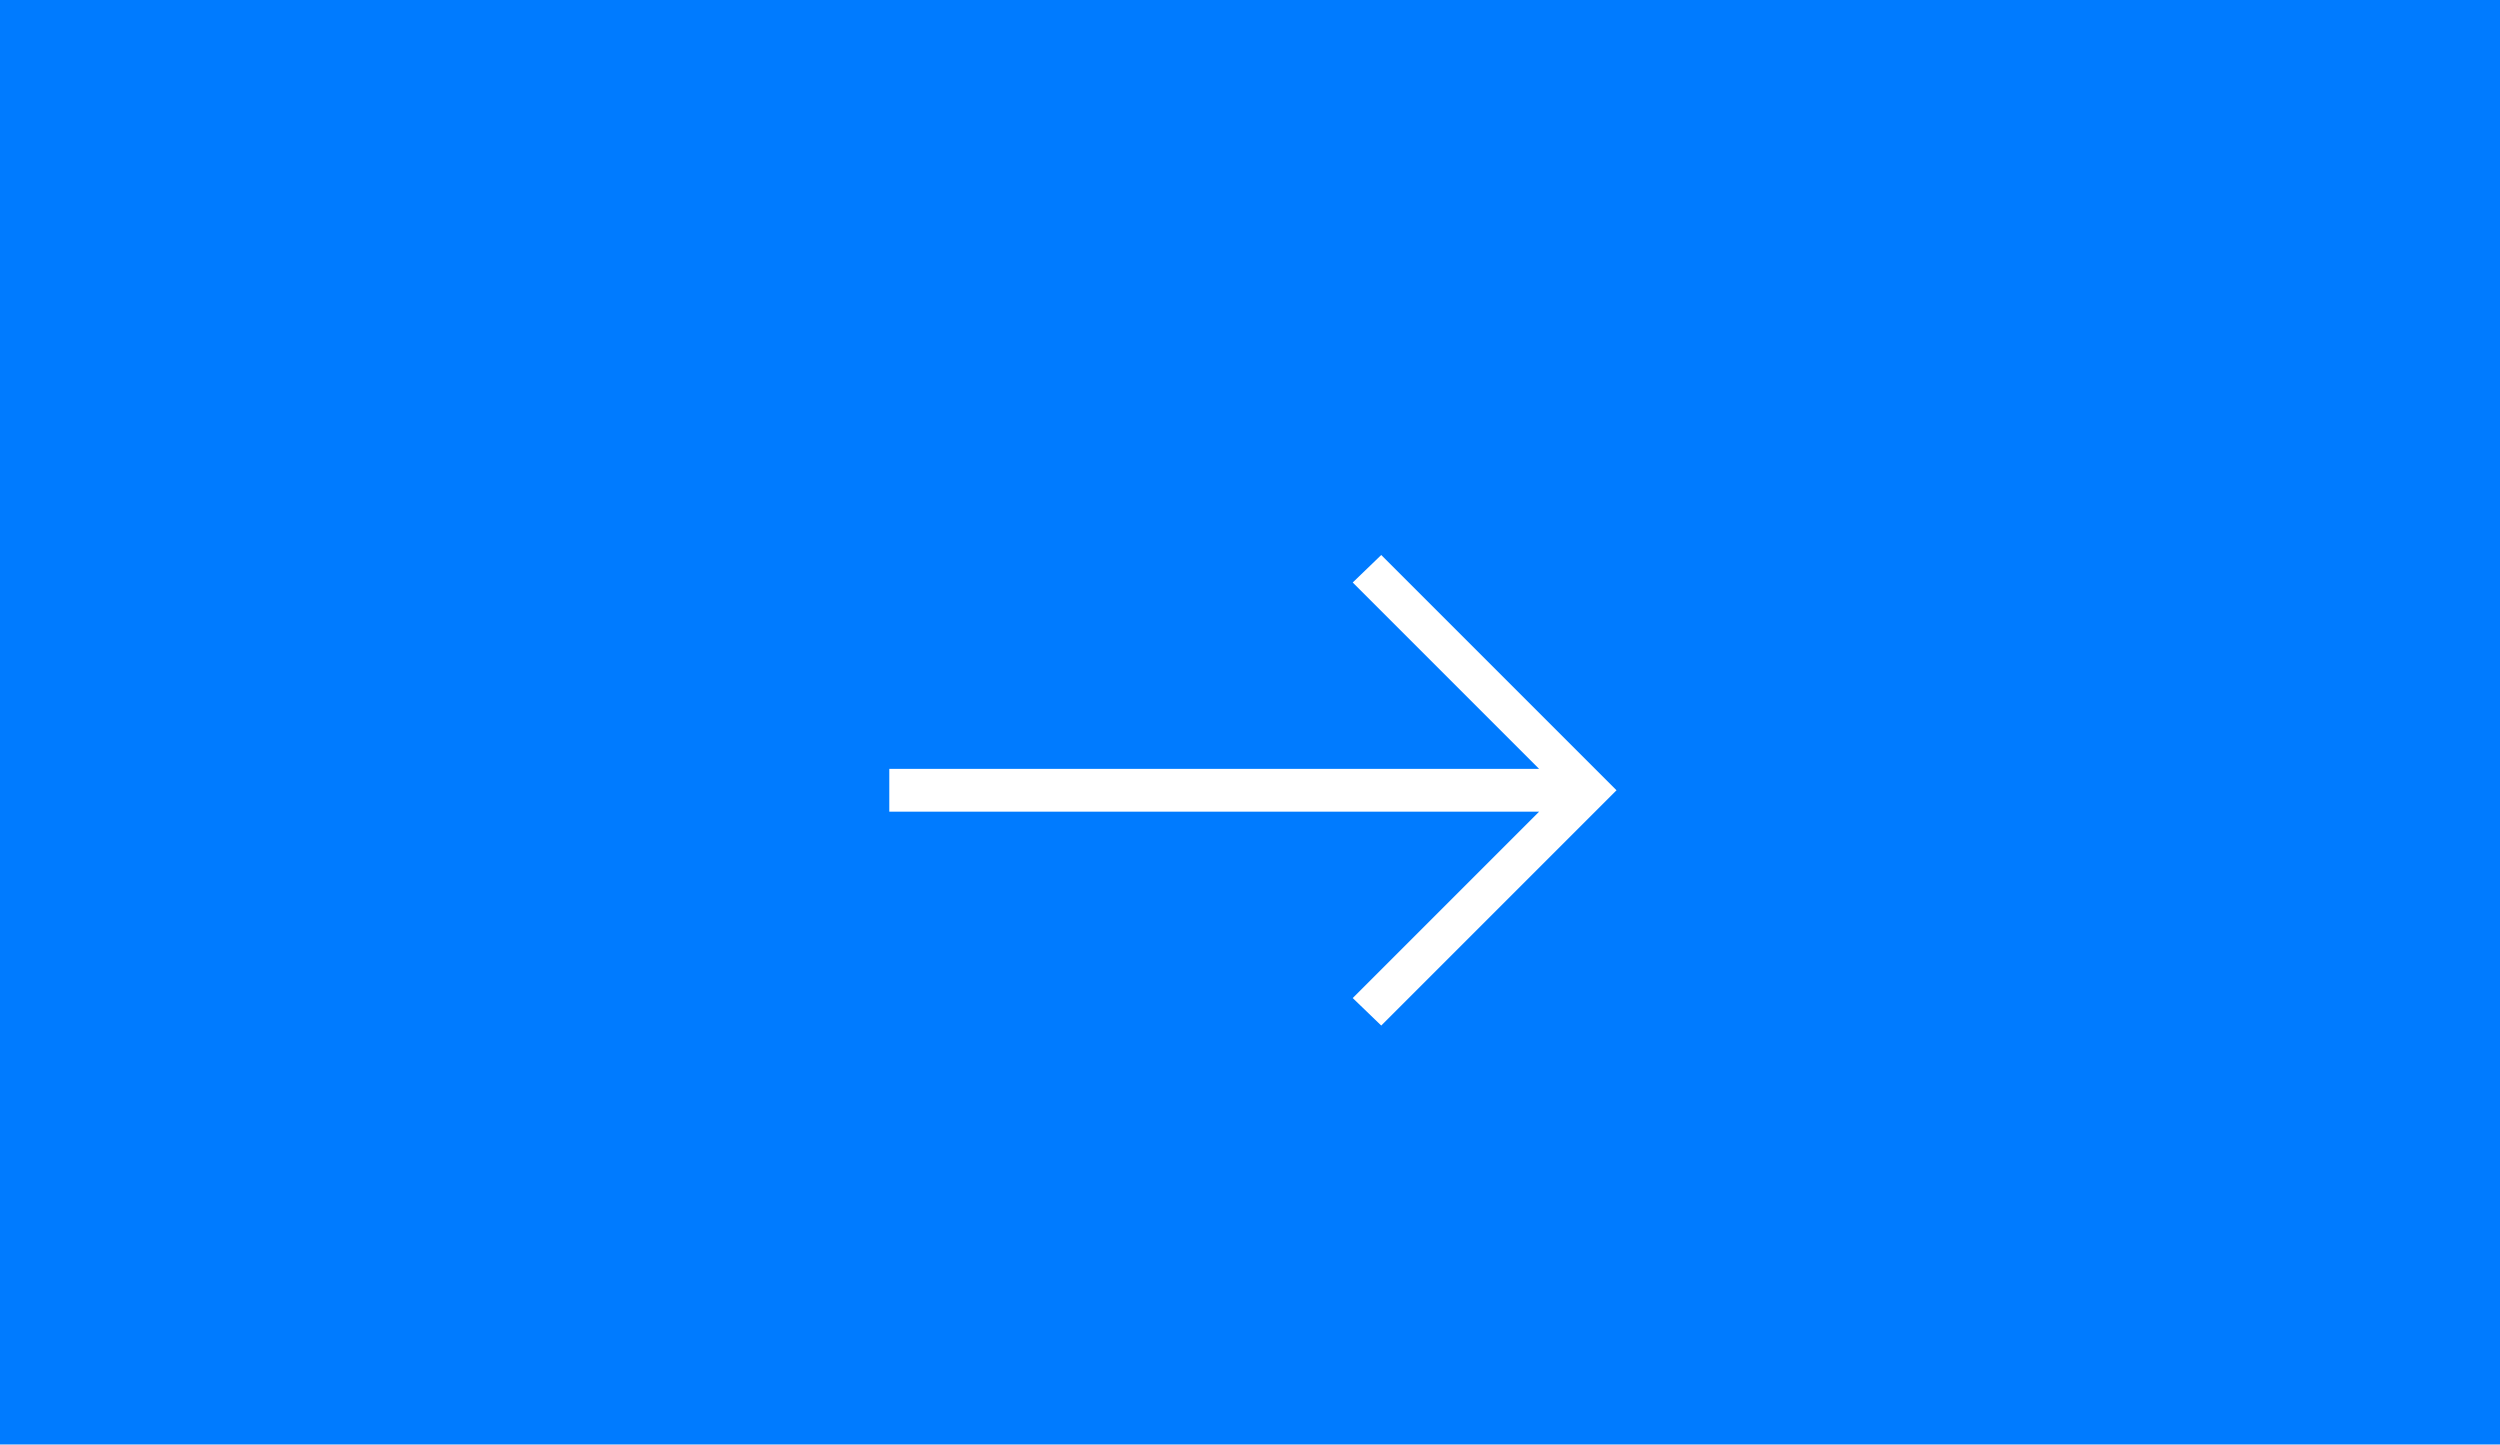
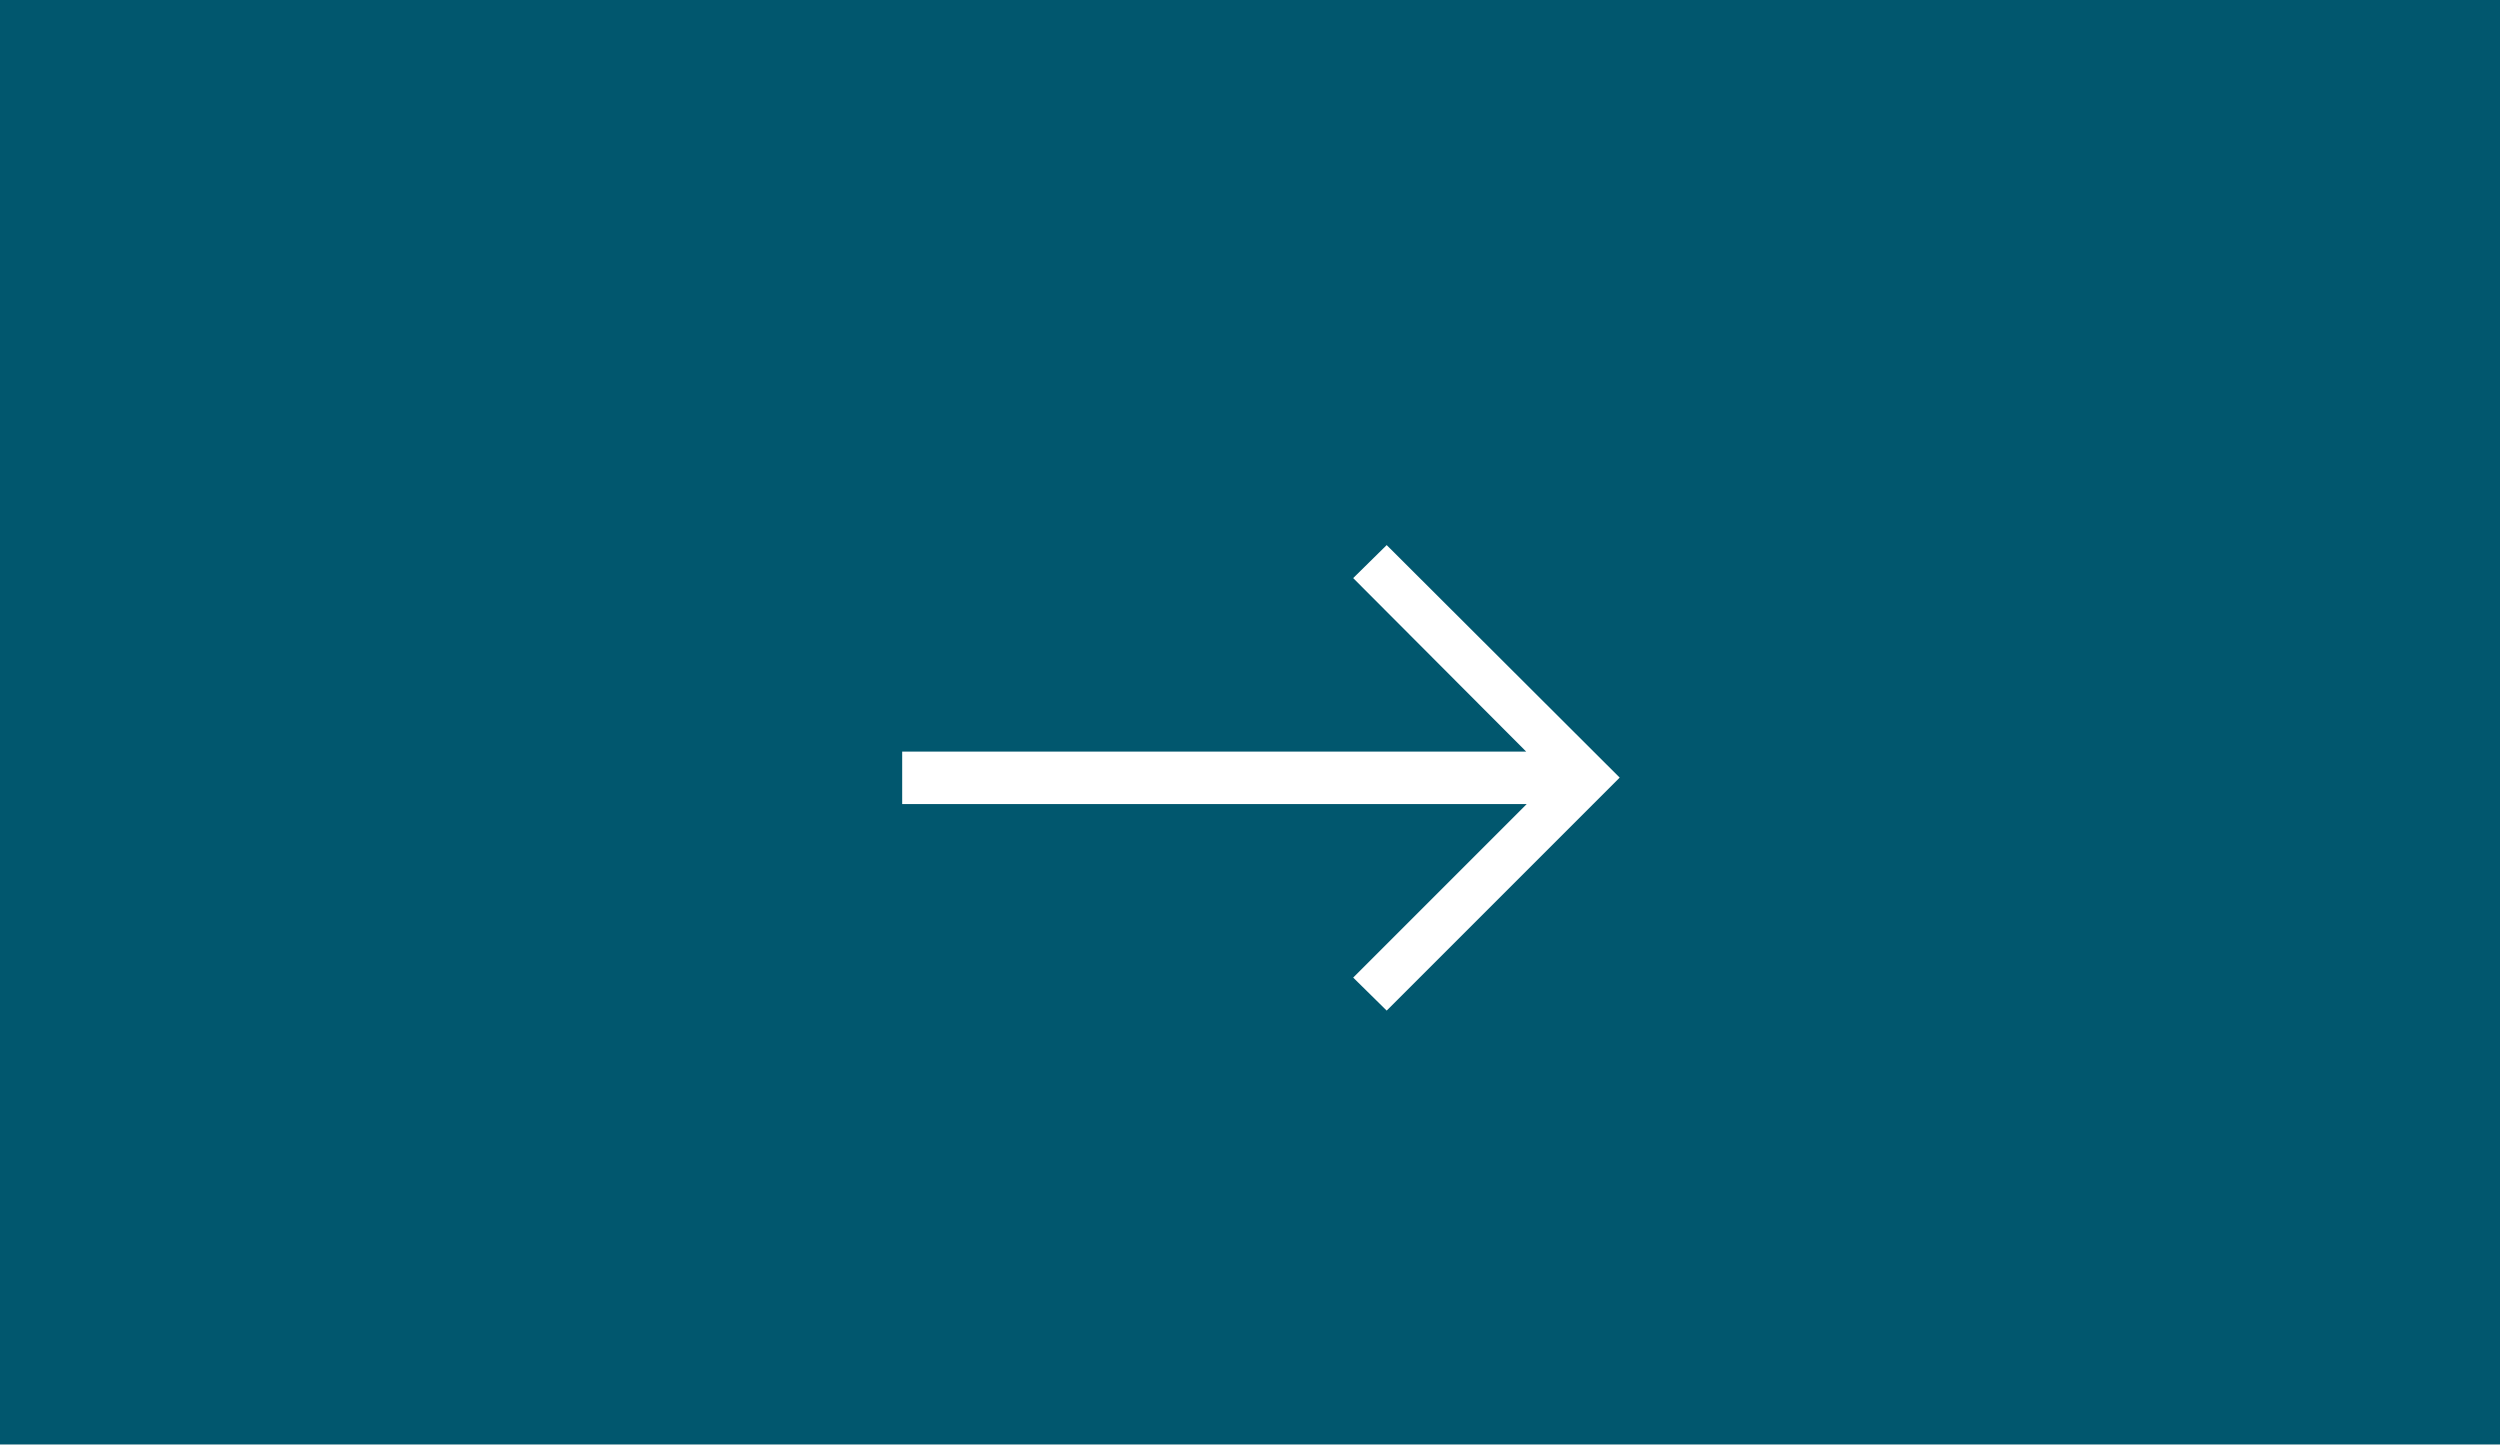
<svg xmlns="http://www.w3.org/2000/svg" width="135" height="78" viewBox="0 0 135 78" fill="none">
-   <path d="M135 0H0V78H135V52.125V0Z" fill="#007BFF" />
-   <path d="M48.022 43.83H83.112L73.047 53.895L74.587 55.38L87.292 42.675L74.587 29.97L73.047 31.455L83.112 41.52H48.022V43.83Z" fill="white" />
+   <path d="M135 0H0V78H135V52.125V0Z" fill="#01576E" />
+   <path d="M48.718 43.421H82.441L73.072 52.79L74.881 54.572L87.463 41.99L74.881 29.435L73.072 31.217L82.414 40.586H48.718V43.421Z" fill="white" />
</svg>
